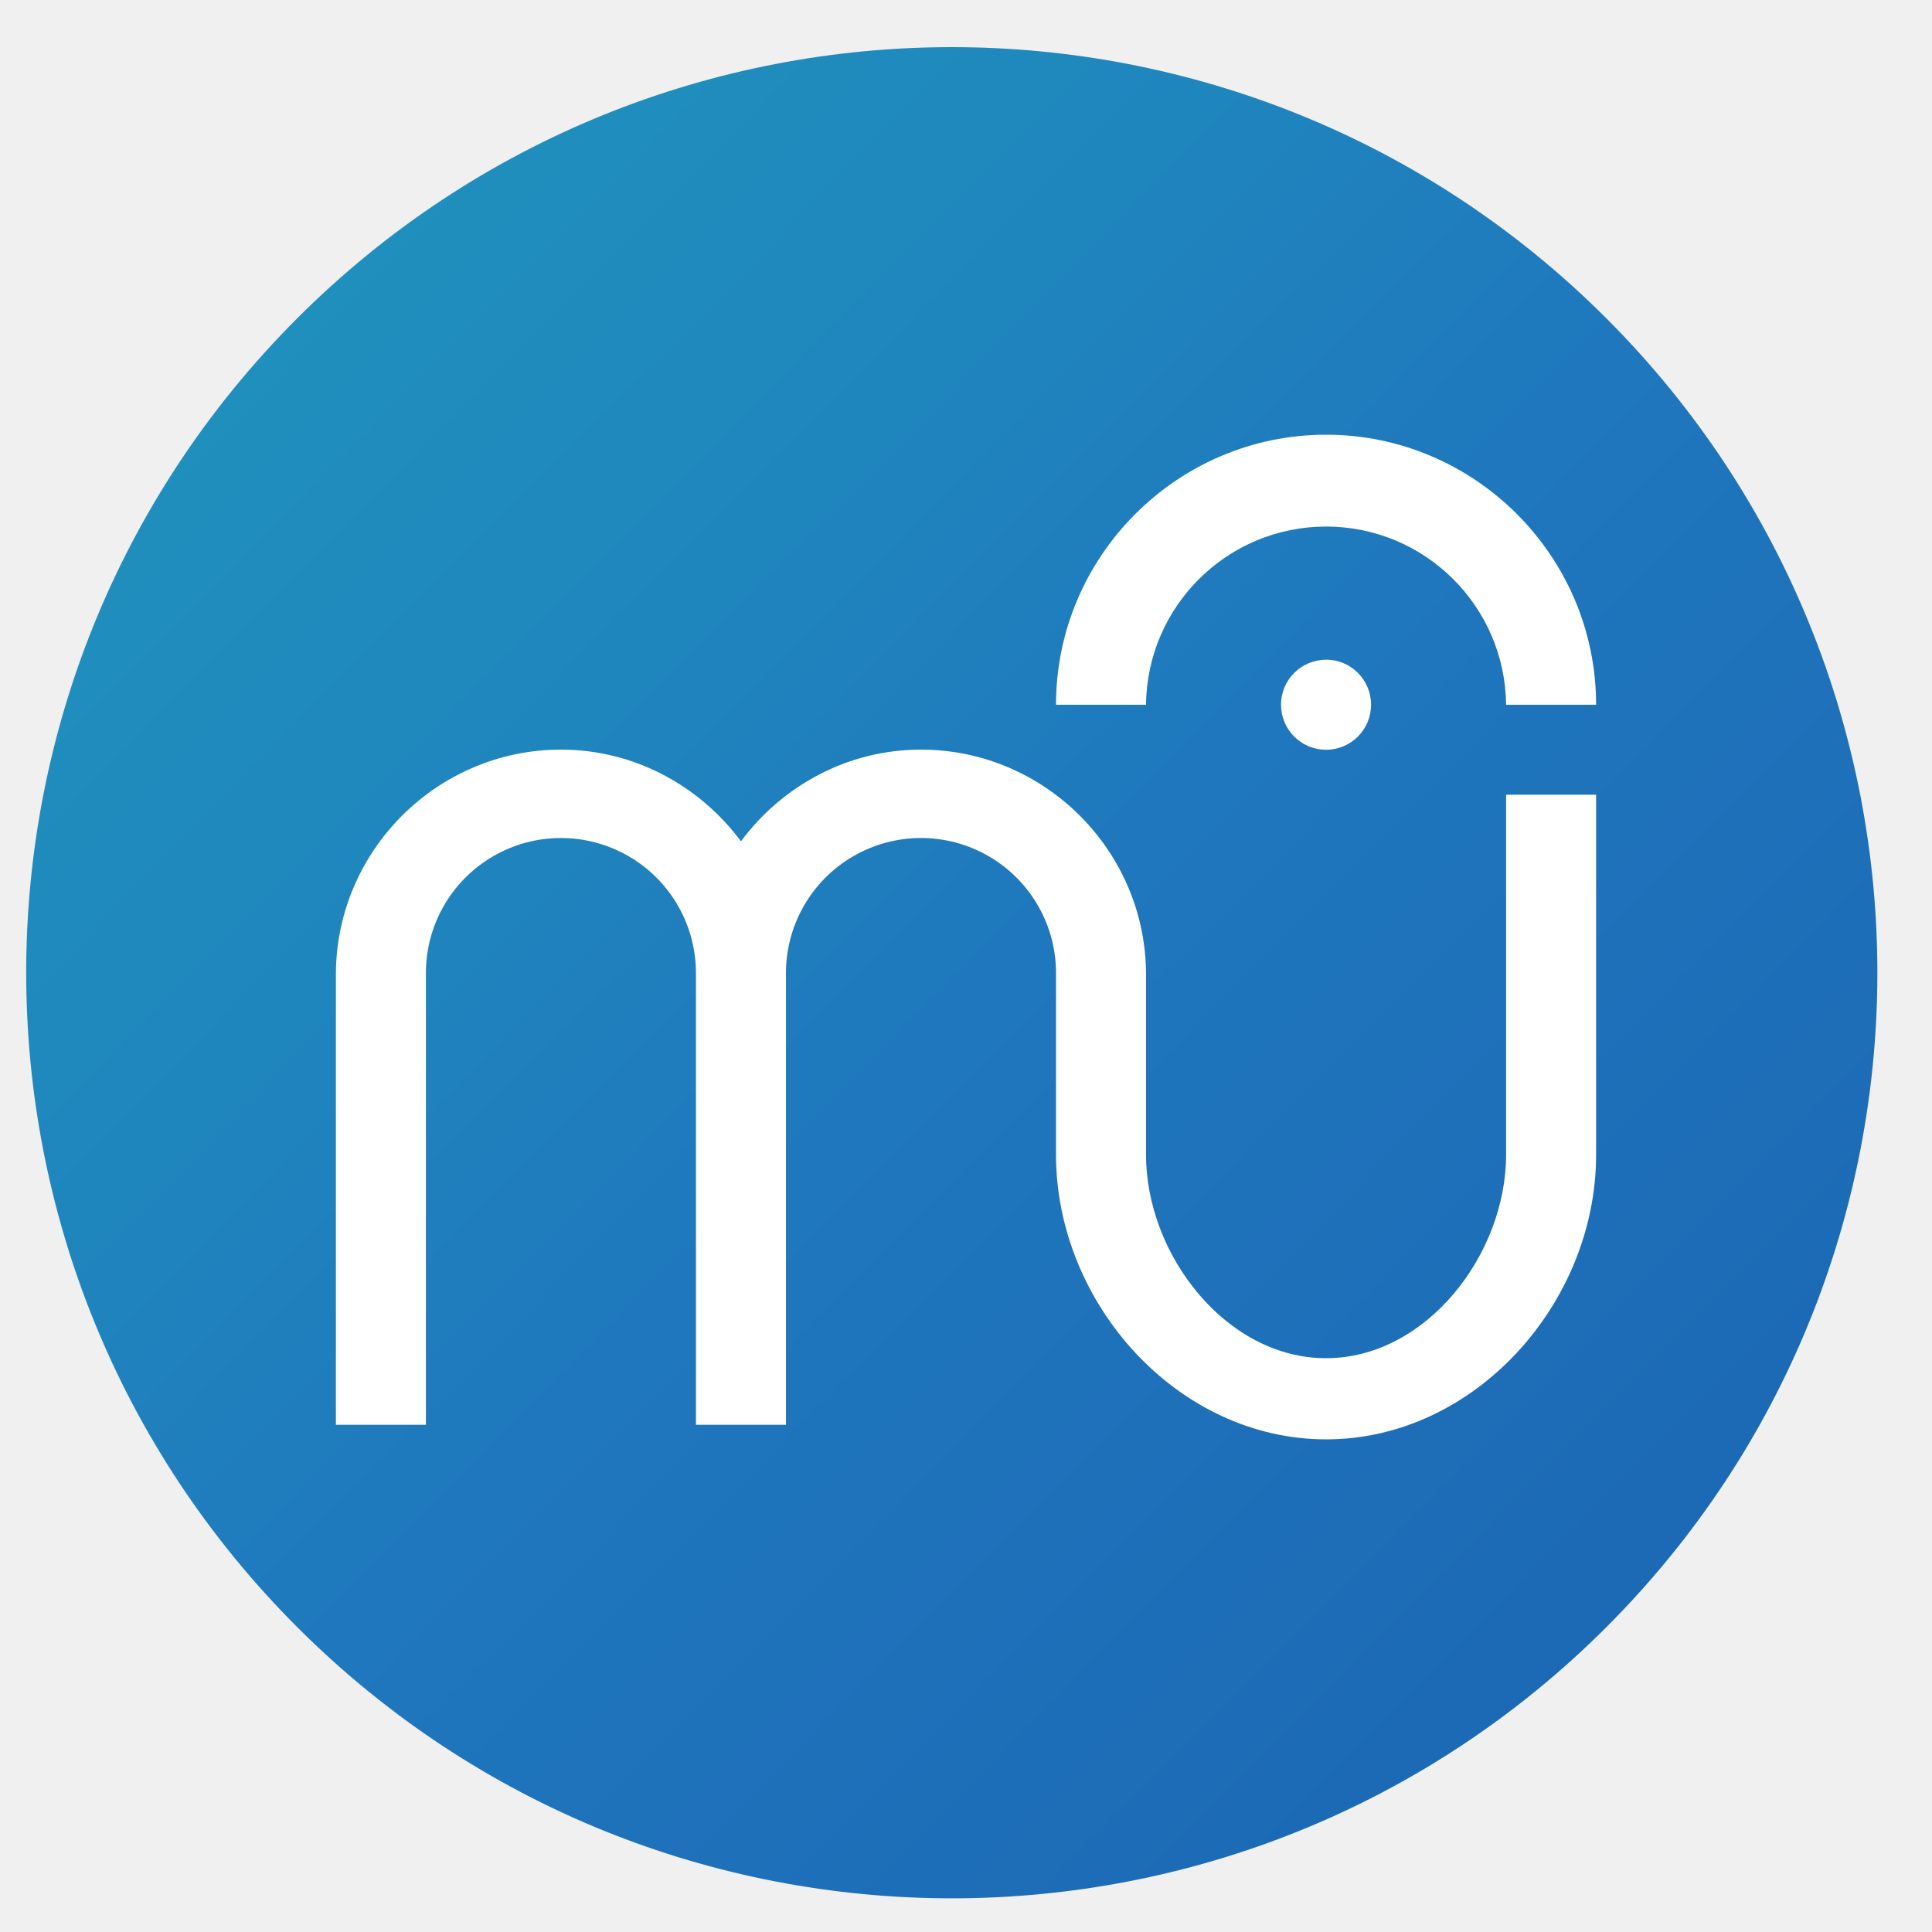
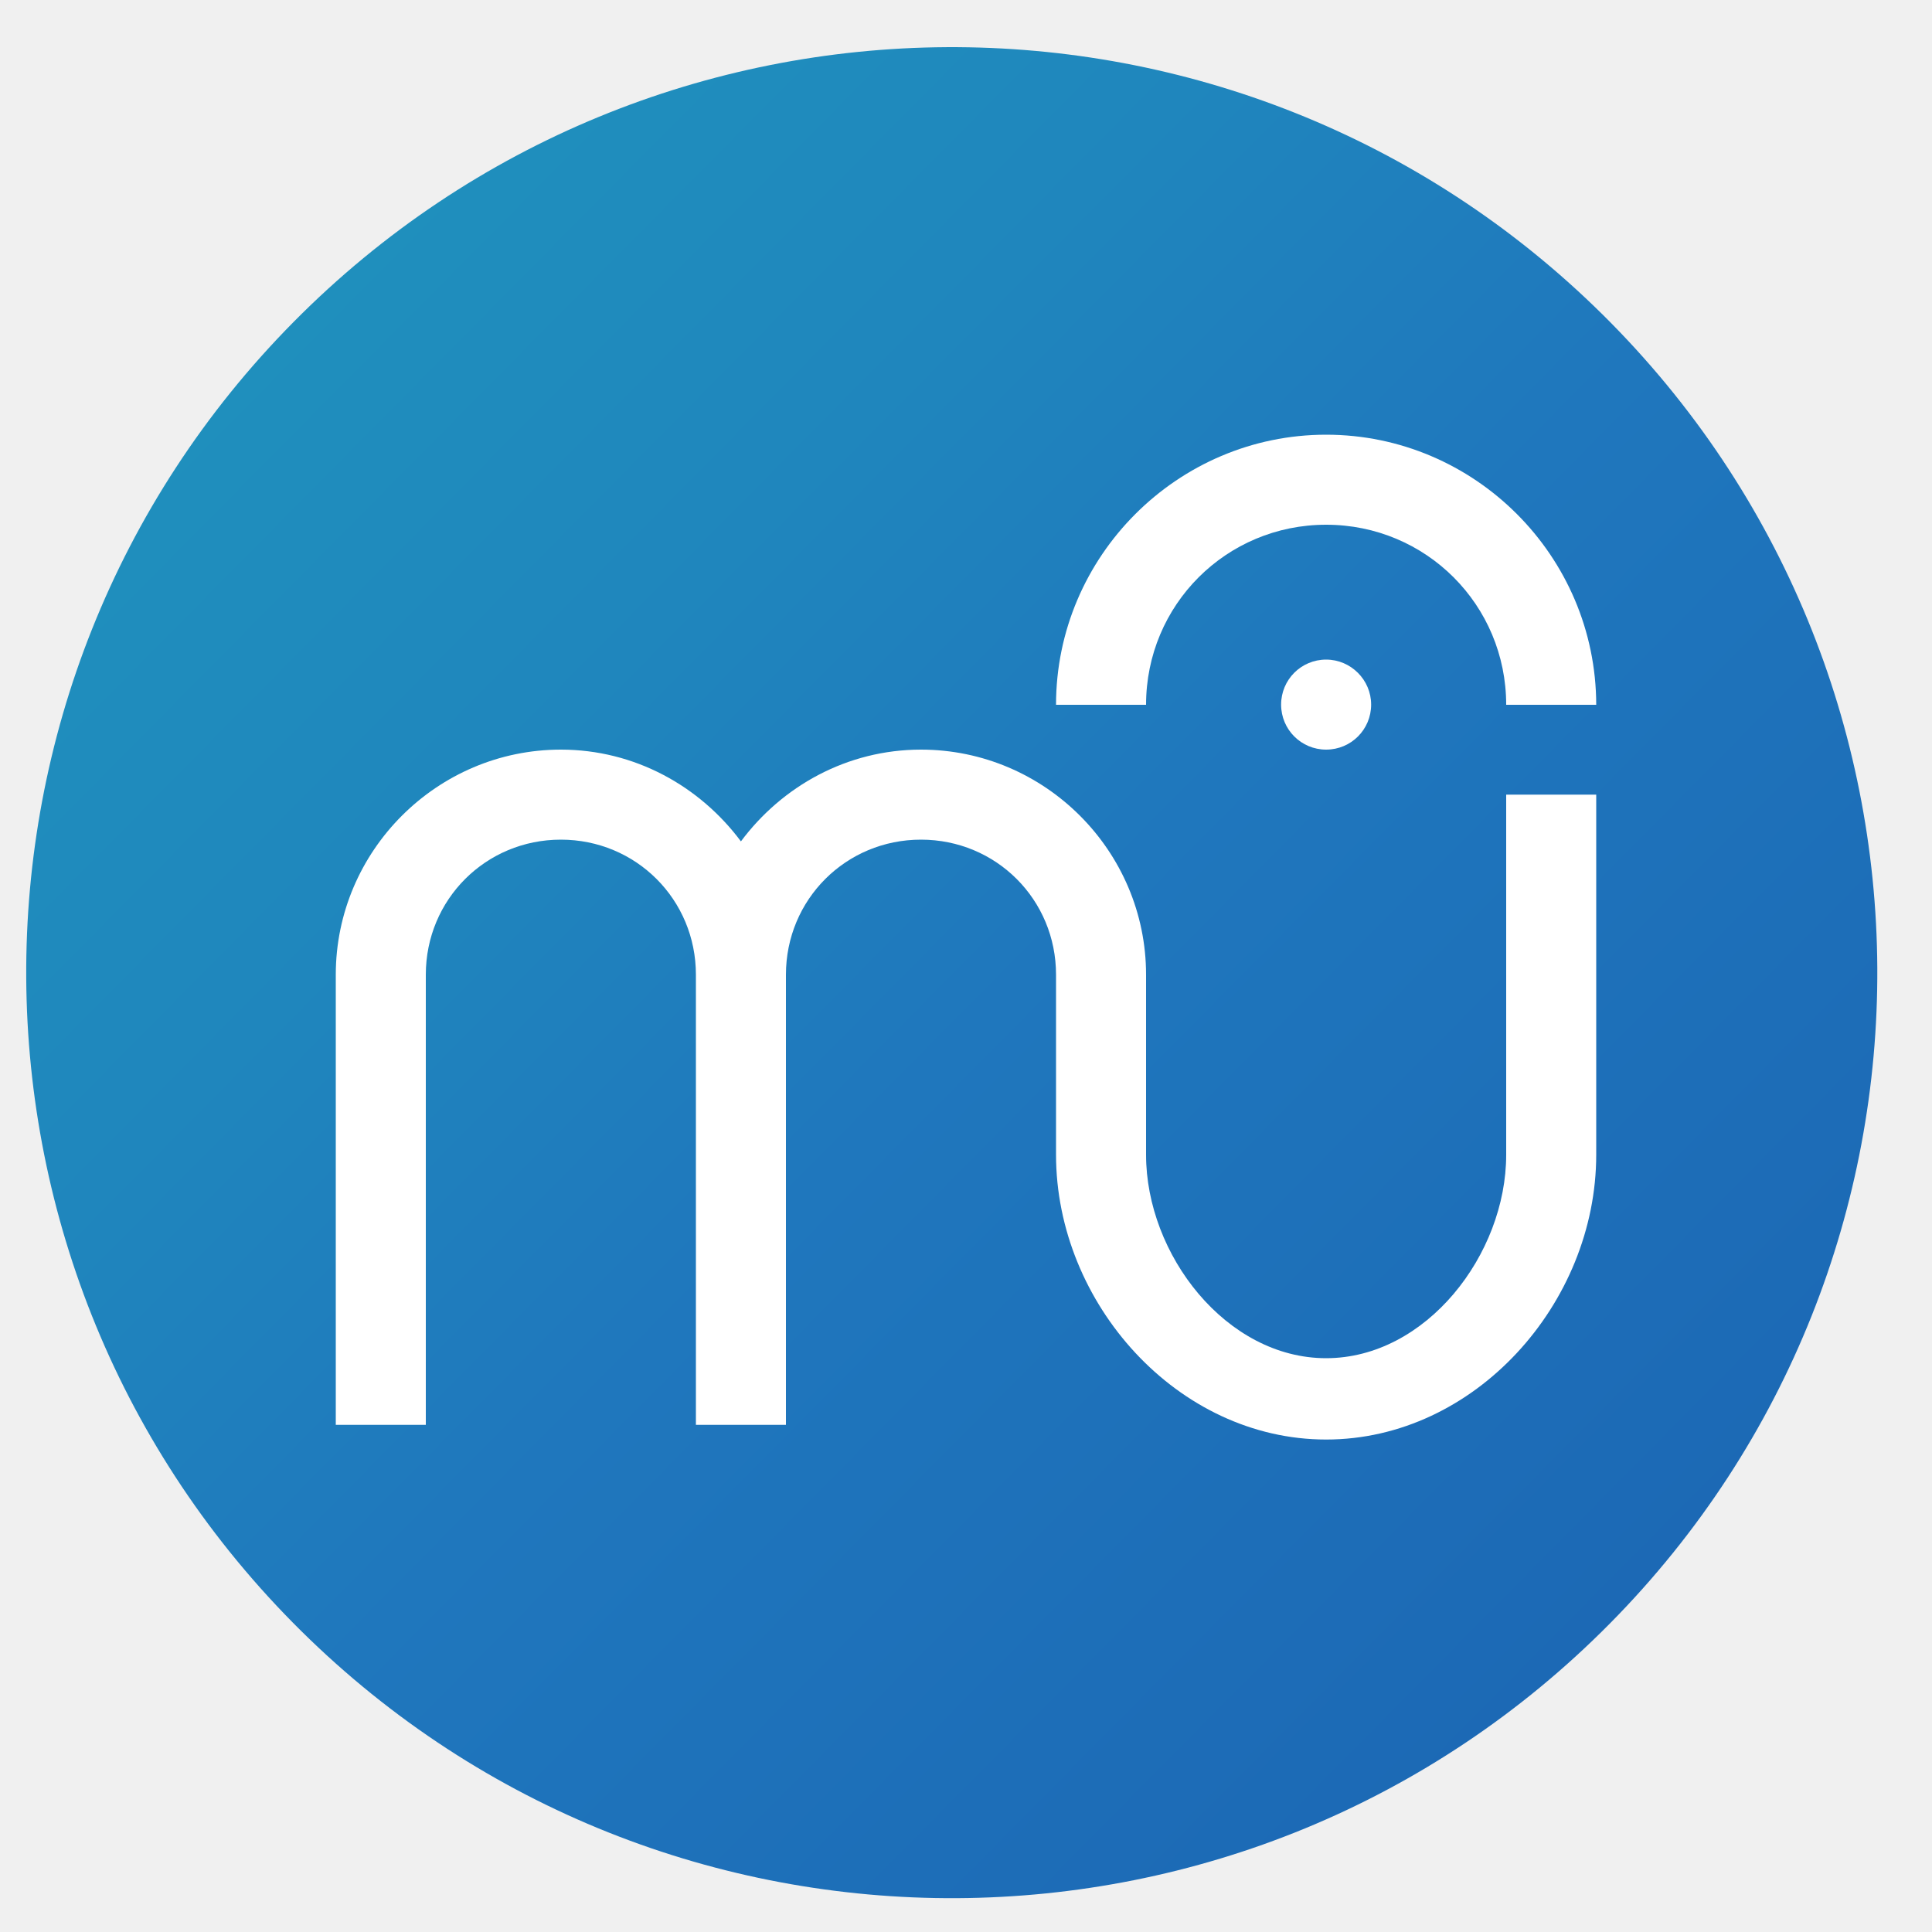
- <svg xmlns="http://www.w3.org/2000/svg" viewBox="0 0 1000 1000">
-   <defs>
-     <style>.cls-1{fill:url(#linear-gradient);}.cls-2{fill:#fff;}</style>
-     <linearGradient id="linear-gradient" x1="13.35" y1="503" x2="971.54" y2="503" gradientTransform="translate(992.9 8.24) rotate(89.68)" gradientUnits="userSpaceOnUse">
-       <stop offset="0" stop-color="#1f8fbd" />
-       <stop offset="0.25" stop-color="#1f86bd" />
-       <stop offset="0.53" stop-color="#1f77bd" />
-       <stop offset="1" stop-color="#1c69b5" />
+ <svg xmlns="http://www.w3.org/2000/svg" version="1.1" x="0px" y="0px" viewBox="0 0 1000 1000" style="enable-background:new 0 0 1000 1000;" xml:space="preserve">
+   <g id="musescore-icon-square">
+ </g>
+   <g id="musescore-icon-round">
+     <linearGradient id="Circle_1_" gradientUnits="userSpaceOnUse" x1="13.353" y1="503.002" x2="971.535" y2="503.002" gradientTransform="matrix(0.711 0.7032 -0.7032 0.711 496.192 -200.4404)">
+       <stop offset="0" style="stop-color:#1F8FBD" />
+       <stop offset="0.255" style="stop-color:#1F86BD" />
+       <stop offset="0.528" style="stop-color:#1F77BD" />
+       <stop offset="1" style="stop-color:#1C69B5" />
    </linearGradient>
-   </defs>
-   <g id="musescore-icon-round">
-     <ellipse id="Circle" class="cls-1" cx="492.64" cy="503.48" rx="479.08" ry="479.09" transform="translate(-211.72 495.82) rotate(-45)" />
-     <path id="mu" class="cls-2" d="M686.37,225c-76.92,0-139.78,62.86-139.78,139.77h46.59a93.19,93.19,0,0,1,186.37,0h46.59C826.14,287.82,763.28,225,686.37,225Zm0,116.48a23.3,23.3,0,1,0,23.29,23.29A23.3,23.3,0,0,0,686.37,341.44ZM290.34,388c-64.06,0-116.48,52.42-116.48,116.48v233h46.59v-233a69.89,69.89,0,1,1,139.77,0v233h46.6v-233a69.89,69.89,0,1,1,139.77,0v93.18c0,76.92,62.86,147.35,139.78,147.35s139.77-70.43,139.77-147.35V411.32H779.55V597.69c0,51.73-41.46,105.31-93.18,105.31s-93.19-53.58-93.19-105.31V504.51C593.18,440.45,540.76,388,476.7,388c-38.17,0-71.9,18.85-93.18,47.45C362.24,406.88,328.51,388,290.34,388Z" />
+     <path id="Circle" style="fill:url(#Circle_1_);" d="M829.5,162.8c188.1,186.1,189.8,489.4,3.8,677.5s-489.4,189.8-677.5,3.8   S-34.1,354.7,152,166.6S641.4-23.2,829.5,162.8z" />
+     <path id="mu_1_" style="fill:#FFFFFF;" d="M686.4,225c-76.9,0-139.8,62.9-139.8,139.8h46.6c0-51.7,41.5-93.2,93.2-93.2   s93.2,41.5,93.2,93.2h46.6C826.1,287.8,763.3,225,686.4,225z M686.4,341.4c-12.9,0-23.3,10.4-23.3,23.3c0,12.9,10.4,23.3,23.3,23.3   s23.3-10.4,23.3-23.3C709.7,351.9,699.2,341.4,686.4,341.4z M290.3,388c-64.1,0-116.5,52.4-116.5,116.5v233h46.6v-233   c0-38.9,31-69.9,69.9-69.9s69.9,31,69.9,69.9v233h46.6v-233c0-38.9,31-69.9,69.9-69.9s69.9,31,69.9,69.9v69.9v23.3   c0,76.9,62.9,147.4,139.8,147.4s139.8-70.4,139.8-147.4V411.3h-46.6v186.4c0,51.7-41.5,105.3-93.2,105.3s-93.2-53.6-93.2-105.3   v-69.9v-23.3c0-64.1-52.4-116.5-116.5-116.5c-38.2,0-71.9,18.9-93.2,47.5C362.2,406.9,328.5,388,290.3,388z" />
  </g>
+   <g id="Guides" style="display:none;">
+ </g>
</svg>
